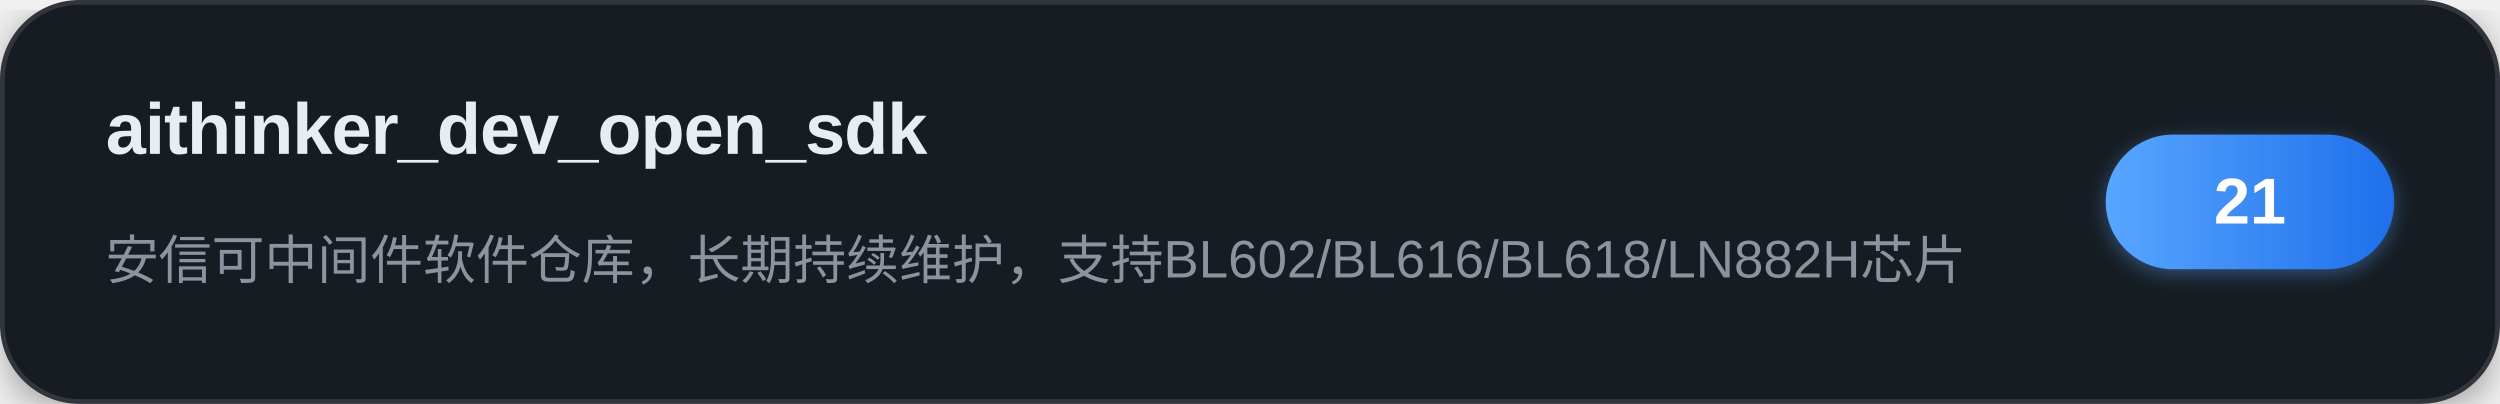
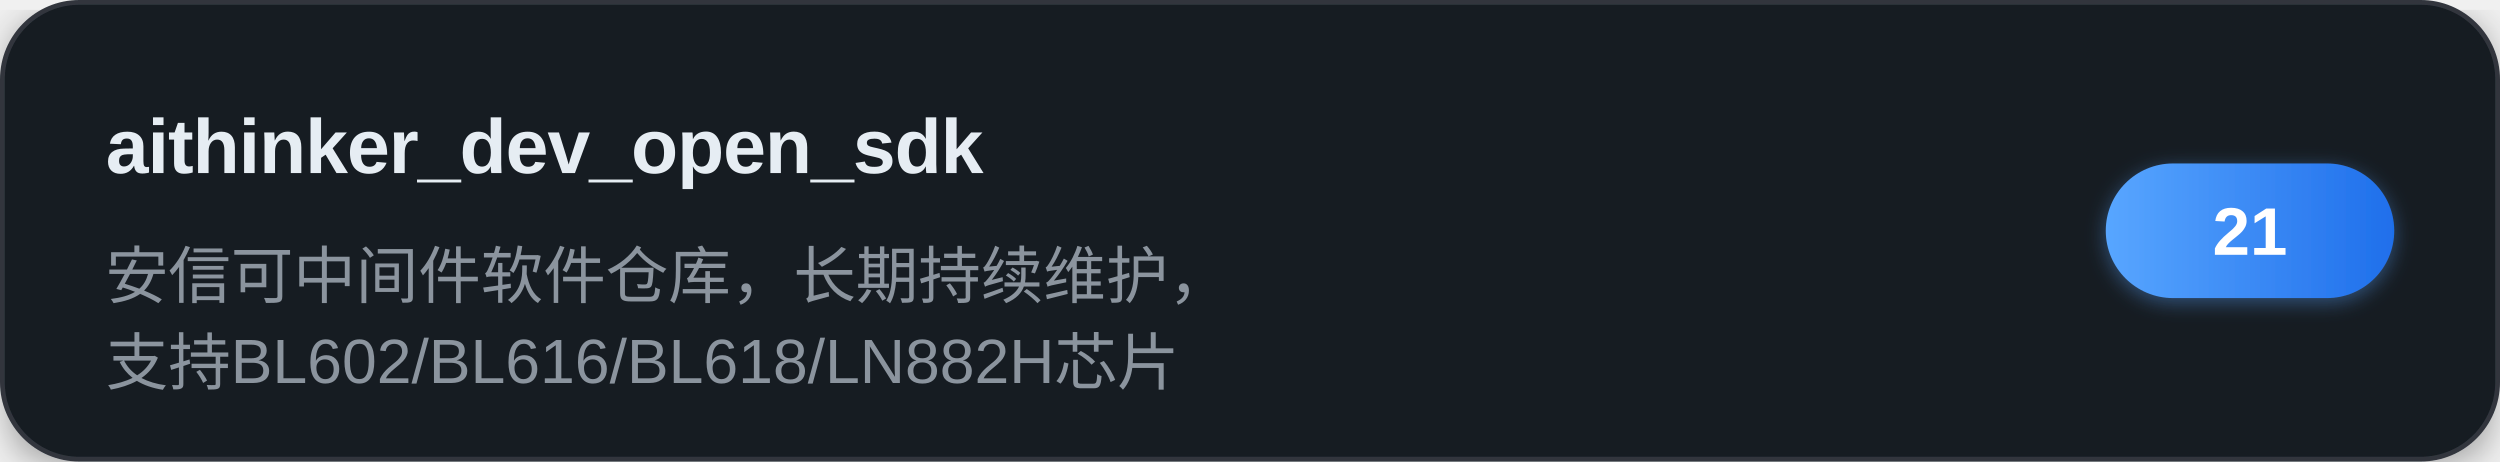
- <svg xmlns="http://www.w3.org/2000/svg" width="520" height="84" viewBox="0 0 520 84" role="img" aria-label="aithinker_dev_open_sdk">
+ <svg xmlns="http://www.w3.org/2000/svg" width="520" height="96" viewBox="0 0 520 96" role="img" aria-label="aithinker_dev_open_sdk">
  <defs>
    <linearGradient id="brand" x1="0" y1="0" x2="1" y2="0">
      <stop offset="0" stop-color="#58a6ff" />
      <stop offset="1" stop-color="#1f6feb" />
    </linearGradient>
    <filter id="cardShadow" x="-20%" y="-20%" width="140%" height="140%">
      <feDropShadow dx="0" dy="2" stdDeviation="4" flood-color="#000000" flood-opacity="0.35" />
    </filter>
    <filter id="pillShadow" x="-30%" y="-30%" width="160%" height="160%">
      <feDropShadow dx="0" dy="1" stdDeviation="2" flood-color="#58a6ff" flood-opacity="0.4" />
    </filter>
  </defs>
  <g filter="url(#cardShadow)">
-     <rect x="0.5" y="0.5" width="519" height="83" rx="16" fill="#161b22" stroke="#30363d" stroke-width="1" />
+     <rect x="0.5" y="0.5" width="519" height="95" rx="16" fill="#161b22" stroke="#30363d" stroke-width="1" />
  </g>
-   <text x="22" y="32" font-family="'Segoe UI',-apple-system,'Helvetica Neue',Arial,sans-serif" font-size="15" font-weight="700" letter-spacing="-0.2" fill="#e6edf3">aithinker_dev_open_sdk</text>
-   <text x="22" y="58" font-family="'Segoe UI',-apple-system,'Helvetica Neue',Arial,sans-serif" font-size="11" fill="#8b949e">安信可中间件软件仓库，长期持续维护，支持BL602/BL616/BL618/LN882H芯片</text>
+   <text x="22" y="36" font-family="'Segoe UI',-apple-system,'Helvetica Neue',Arial,sans-serif" font-size="16" font-weight="700" letter-spacing="-0.2" fill="#e6edf3">aithinker_dev_open_sdk</text>
+   <text x="22" y="62" font-family="'Segoe UI',-apple-system,'Helvetica Neue',Arial,sans-serif" font-size="13" fill="#8b949e">安信可中间件软件仓库，长期持续维护，</text>
+   <text x="22" y="80" font-family="'Segoe UI',-apple-system,'Helvetica Neue',Arial,sans-serif" font-size="13" fill="#8b949e">支持BL602/BL616/BL618/LN882H芯片</text>
  <g filter="url(#pillShadow)">
-     <rect x="438" y="28" width="60" height="28" rx="14" fill="url(#brand)" />
+     <rect x="438" y="34" width="60" height="28" rx="14" fill="url(#brand)" />
  </g>
-   <text x="468" y="46.5" text-anchor="middle" font-family="'Segoe UI',-apple-system,'Helvetica Neue',Arial,sans-serif" font-size="13.5" font-weight="700" fill="#ffffff">21</text>
+   <text x="468" y="53" text-anchor="middle" font-family="'Segoe UI',-apple-system,'Helvetica Neue',Arial,sans-serif" font-size="14" font-weight="700" fill="#ffffff">21</text>
</svg>
